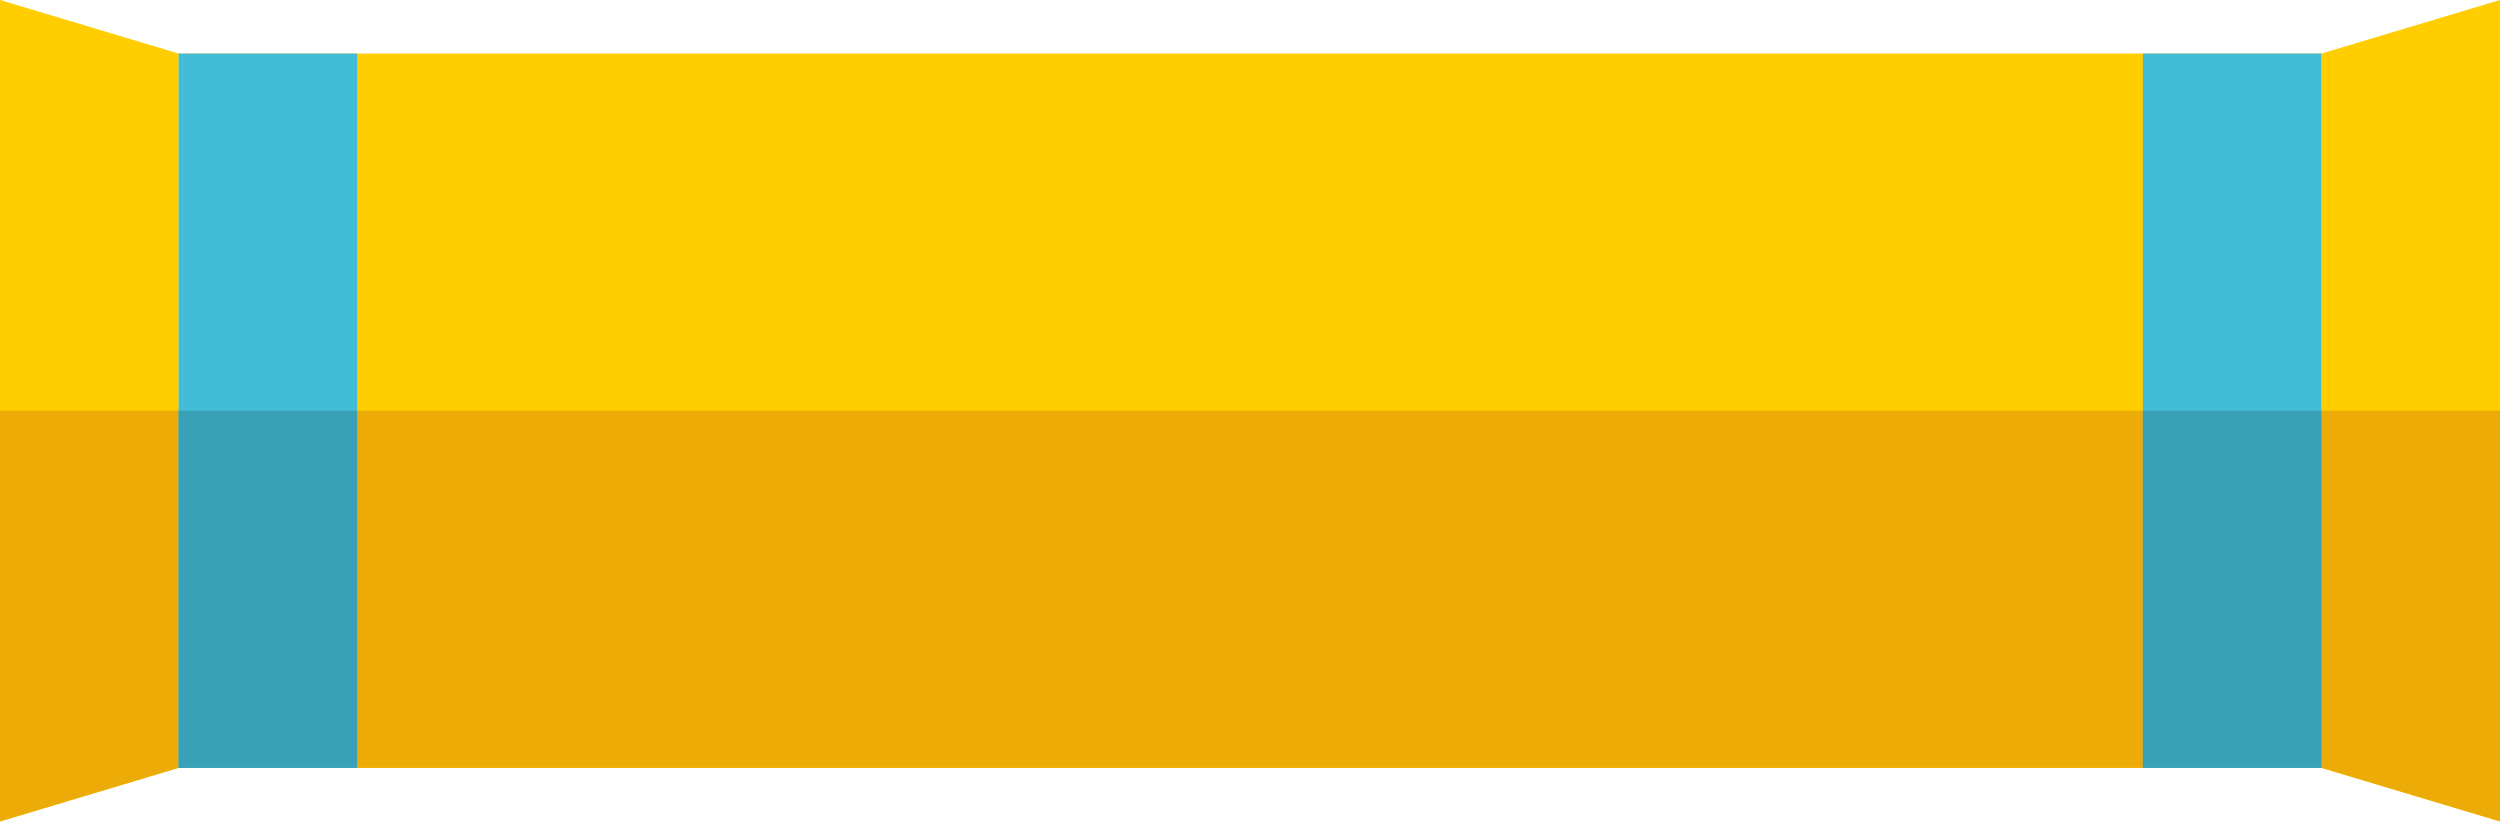
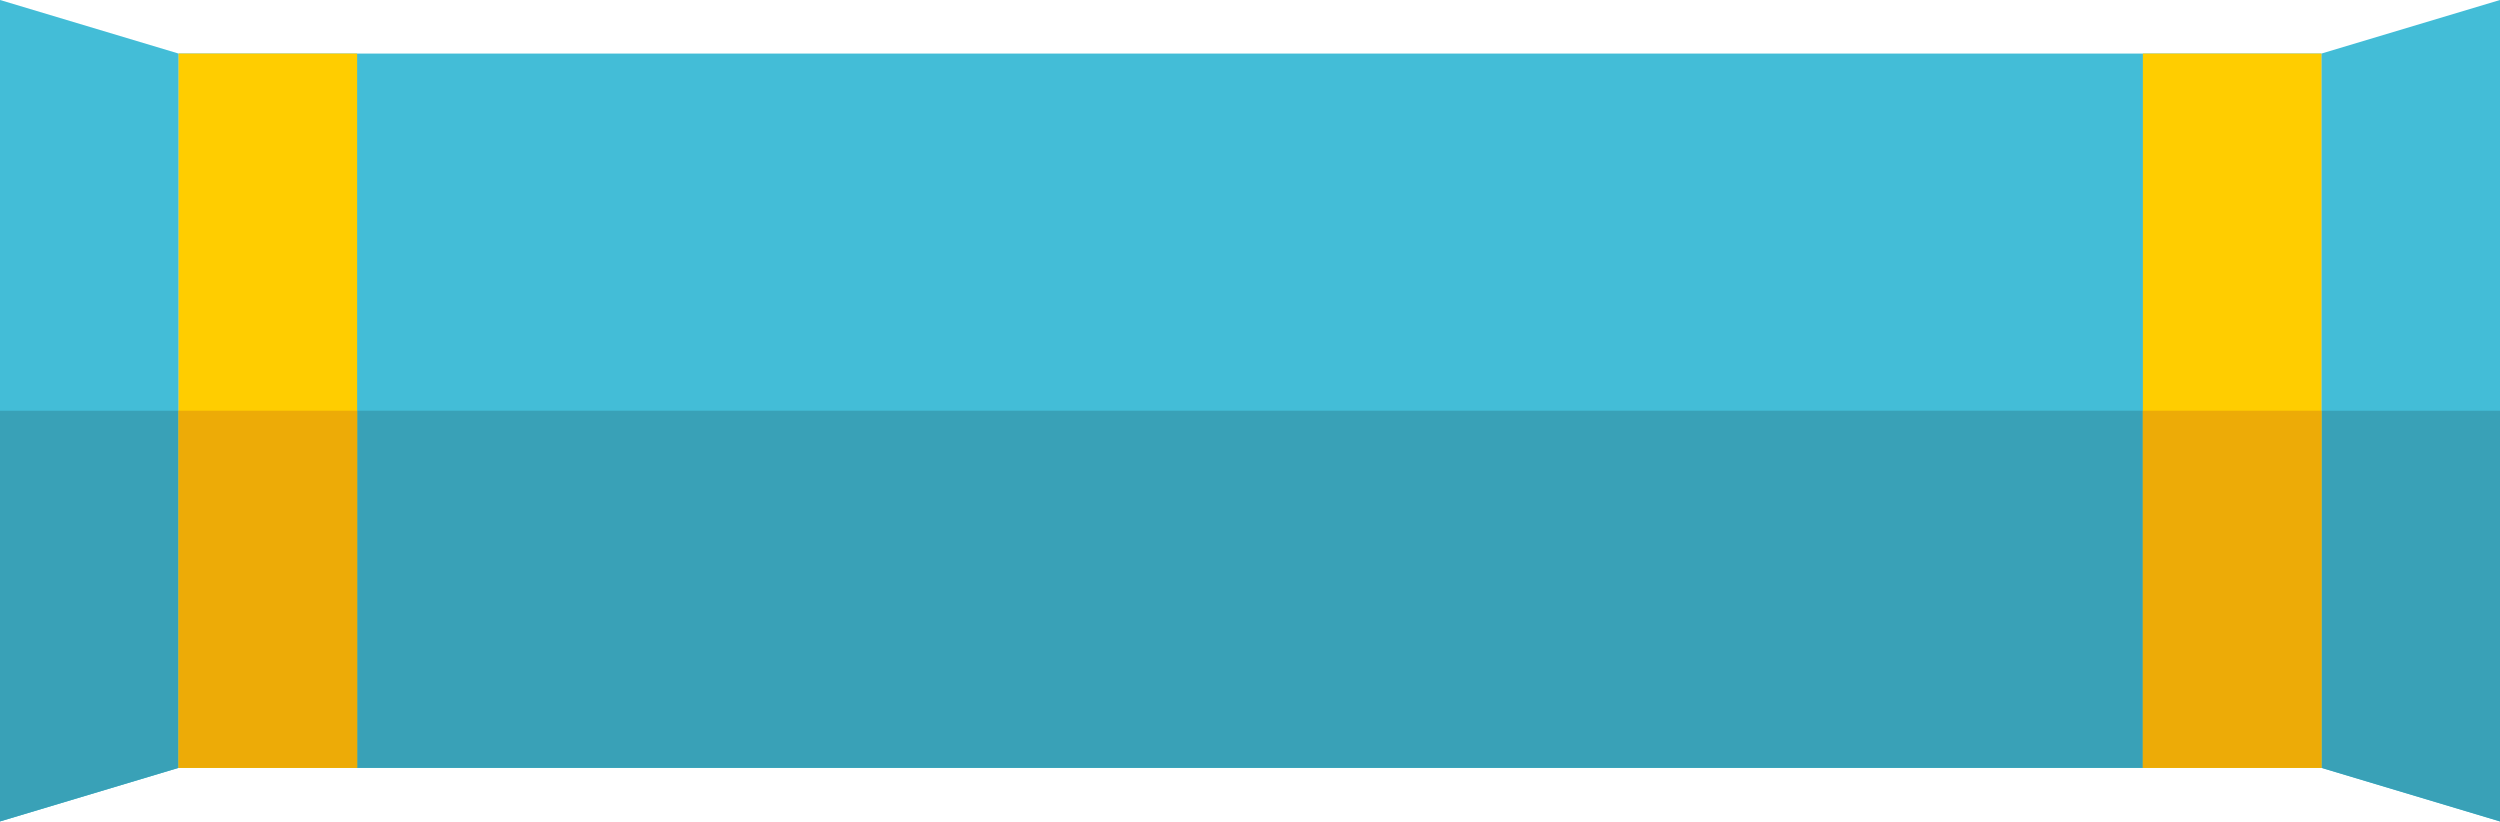
<svg xmlns="http://www.w3.org/2000/svg" version="1.1" viewBox="0 0 140 46">
-   <rect x="10" y="3" fill="#FFCD00" width="120" height="40" />
-   <rect x="10" y="23" fill="#EDAB07" width="120" height="20" />
-   <polygon fill="#FFCD00" points="10,43 0,46 0,0 10,3 " />
-   <polygon fill="#EDAB07" points="10,43 0,46 0,23 10,23 " />
-   <polygon fill="#FFCD00" points="130,43 140,46 140,0 130,3 " />
-   <polygon fill="#EDAB07" points="130,43 140,46 140,23 130,23 " />
-   <rect x="10" y="3" fill="#43BDD7" width="10" height="40" />
-   <rect x="10" y="23" fill="#39A1B7" width="10" height="20" />
-   <rect x="120" y="3" fill="#43BDD7" width="10" height="40" />
-   <rect x="120" y="23" fill="#39A1B7" width="10" height="20" />
+   <rect x="10" y="3" fill="#43BDD7" width="120" height="40" />
+   <rect x="10" y="23" fill="#39A1B7" width="120" height="20" />
+   <polygon fill="#43BDD7" points="10,43 0,46 0,0 10,3 " />
+   <polygon fill="#39A1B7" points="10,43 0,46 0,23 10,23 " />
+   <polygon fill="#43BDD7" points="130,43 140,46 140,0 130,3 " />
+   <polygon fill="#39A1B7" points="130,43 140,46 140,23 130,23 " />
+   <rect x="10" y="3" fill="#FFCD00" width="10" height="40" />
+   <rect x="10" y="23" fill="#EDAB07" width="10" height="20" />
+   <rect x="120" y="3" fill="#FFCD00" width="10" height="40" />
+   <rect x="120" y="23" fill="#EDAB07" width="10" height="20" />
</svg>
